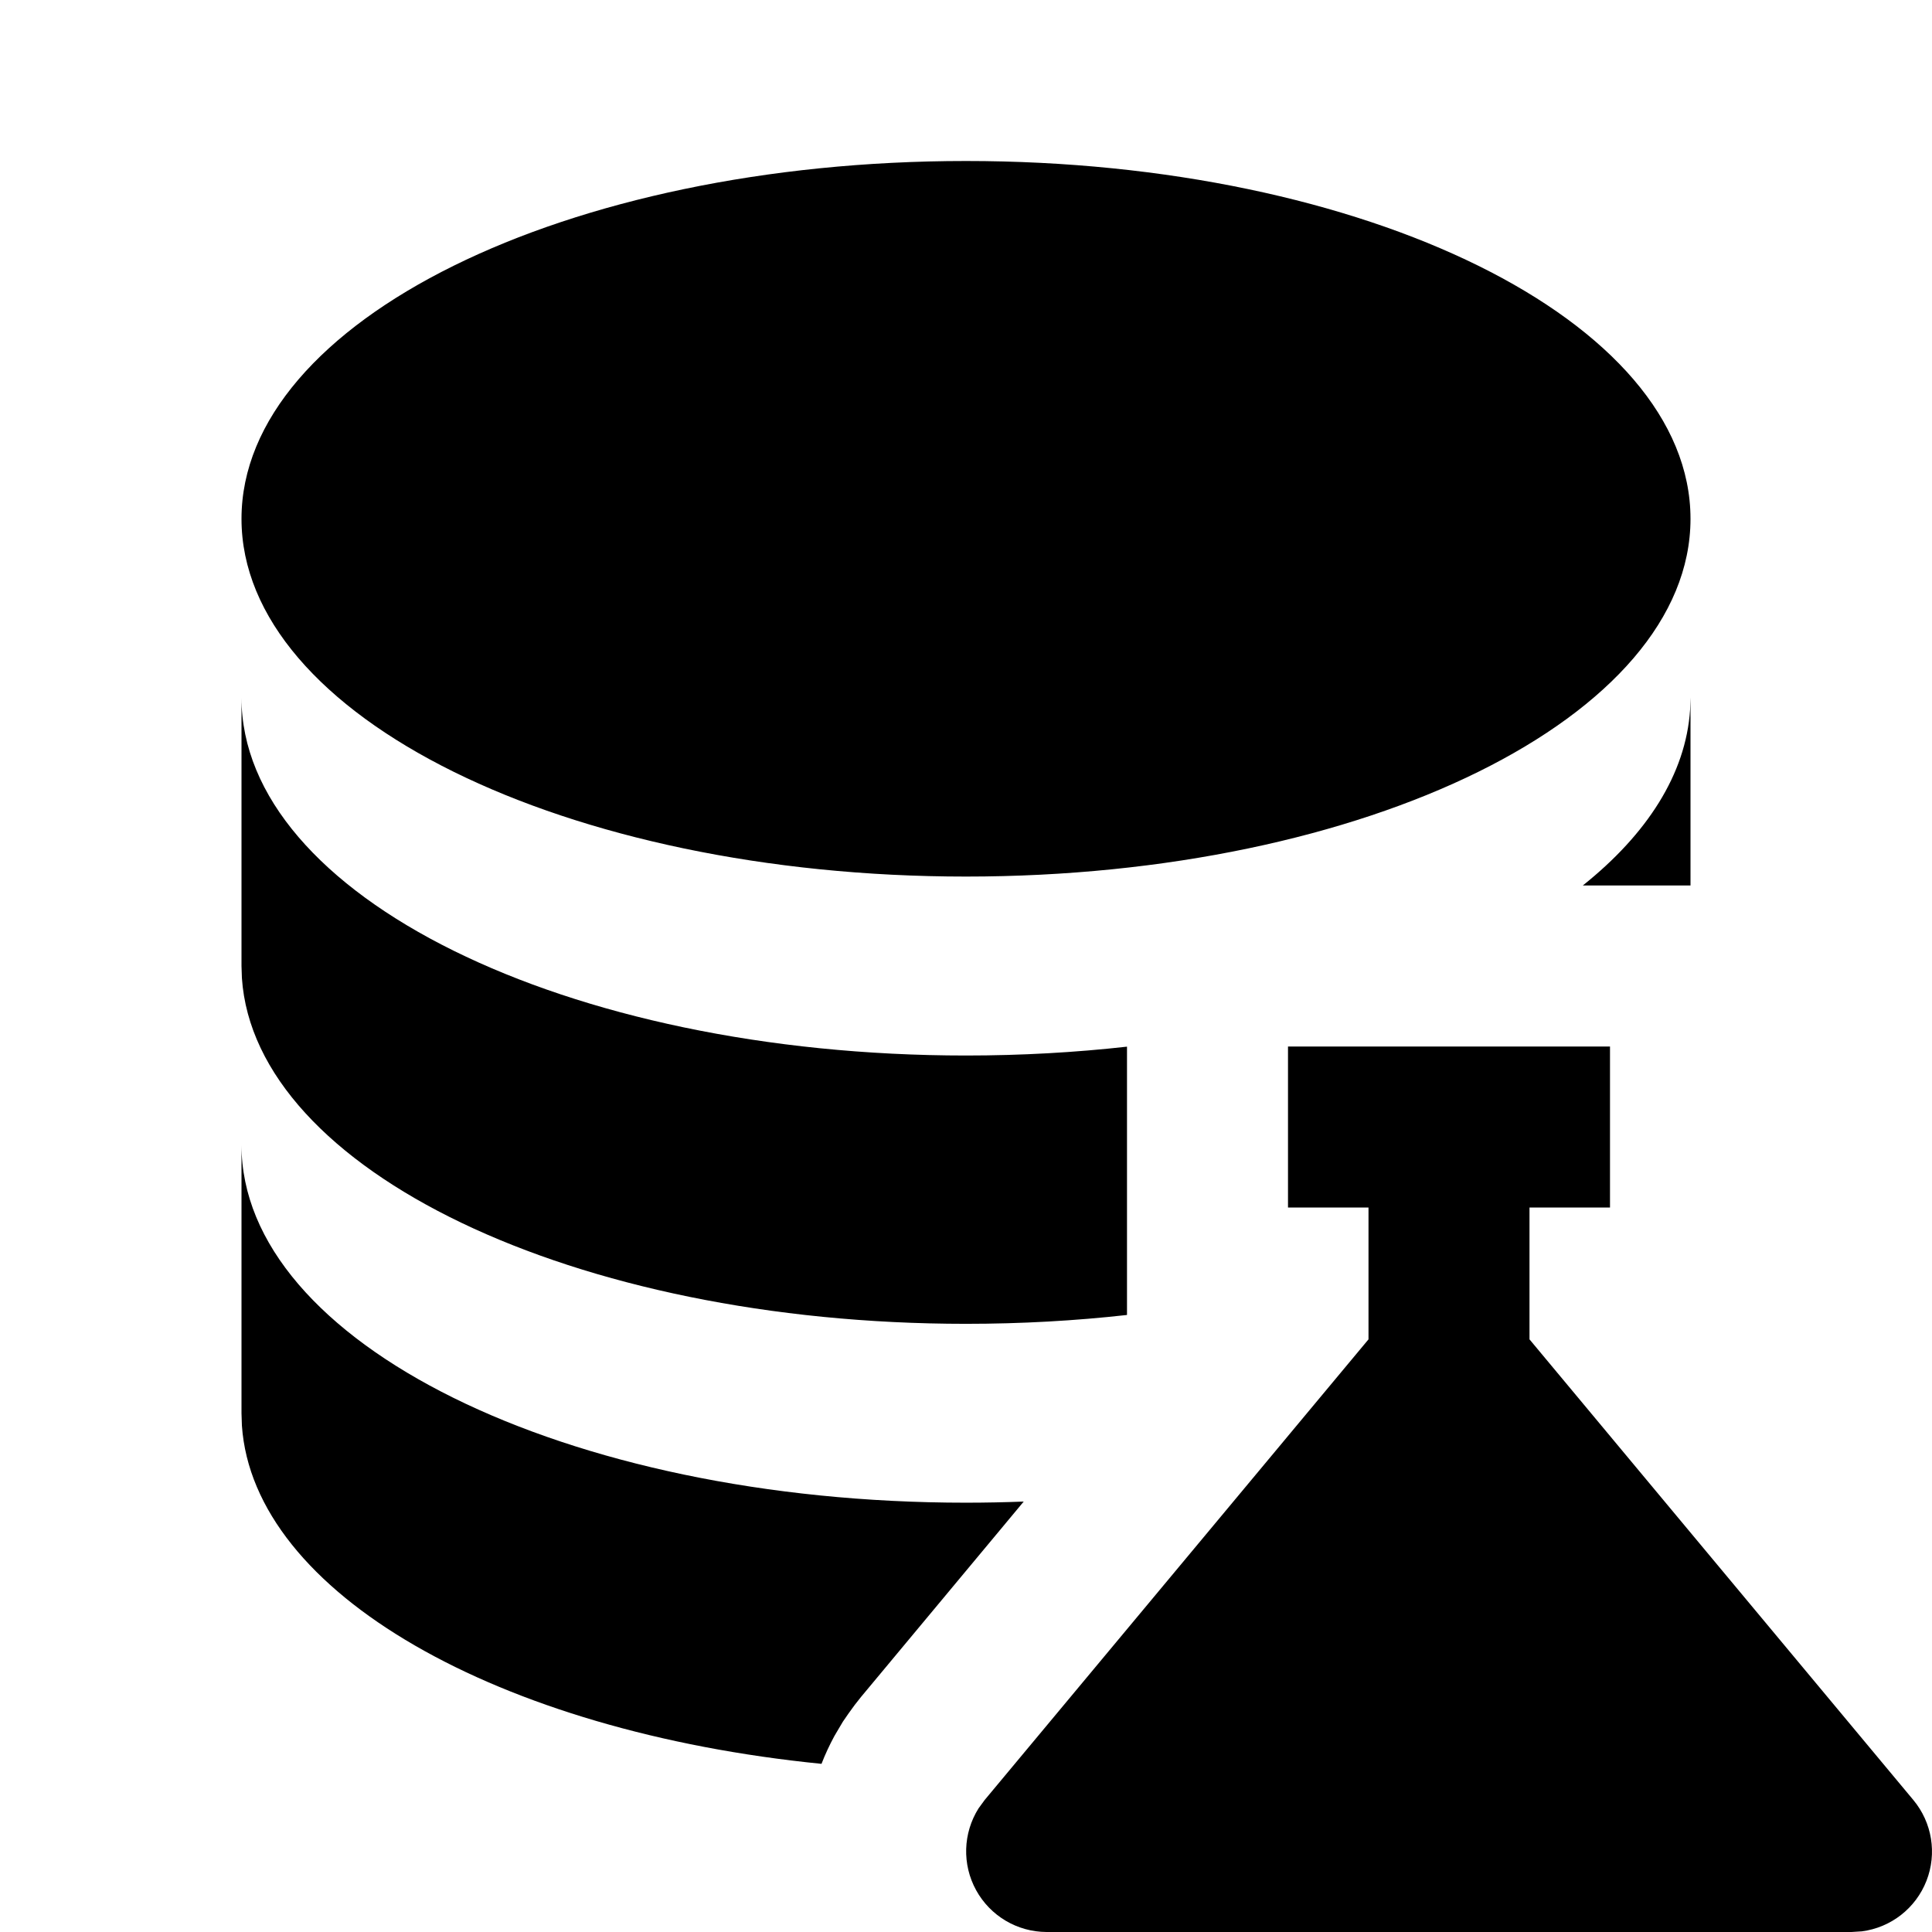
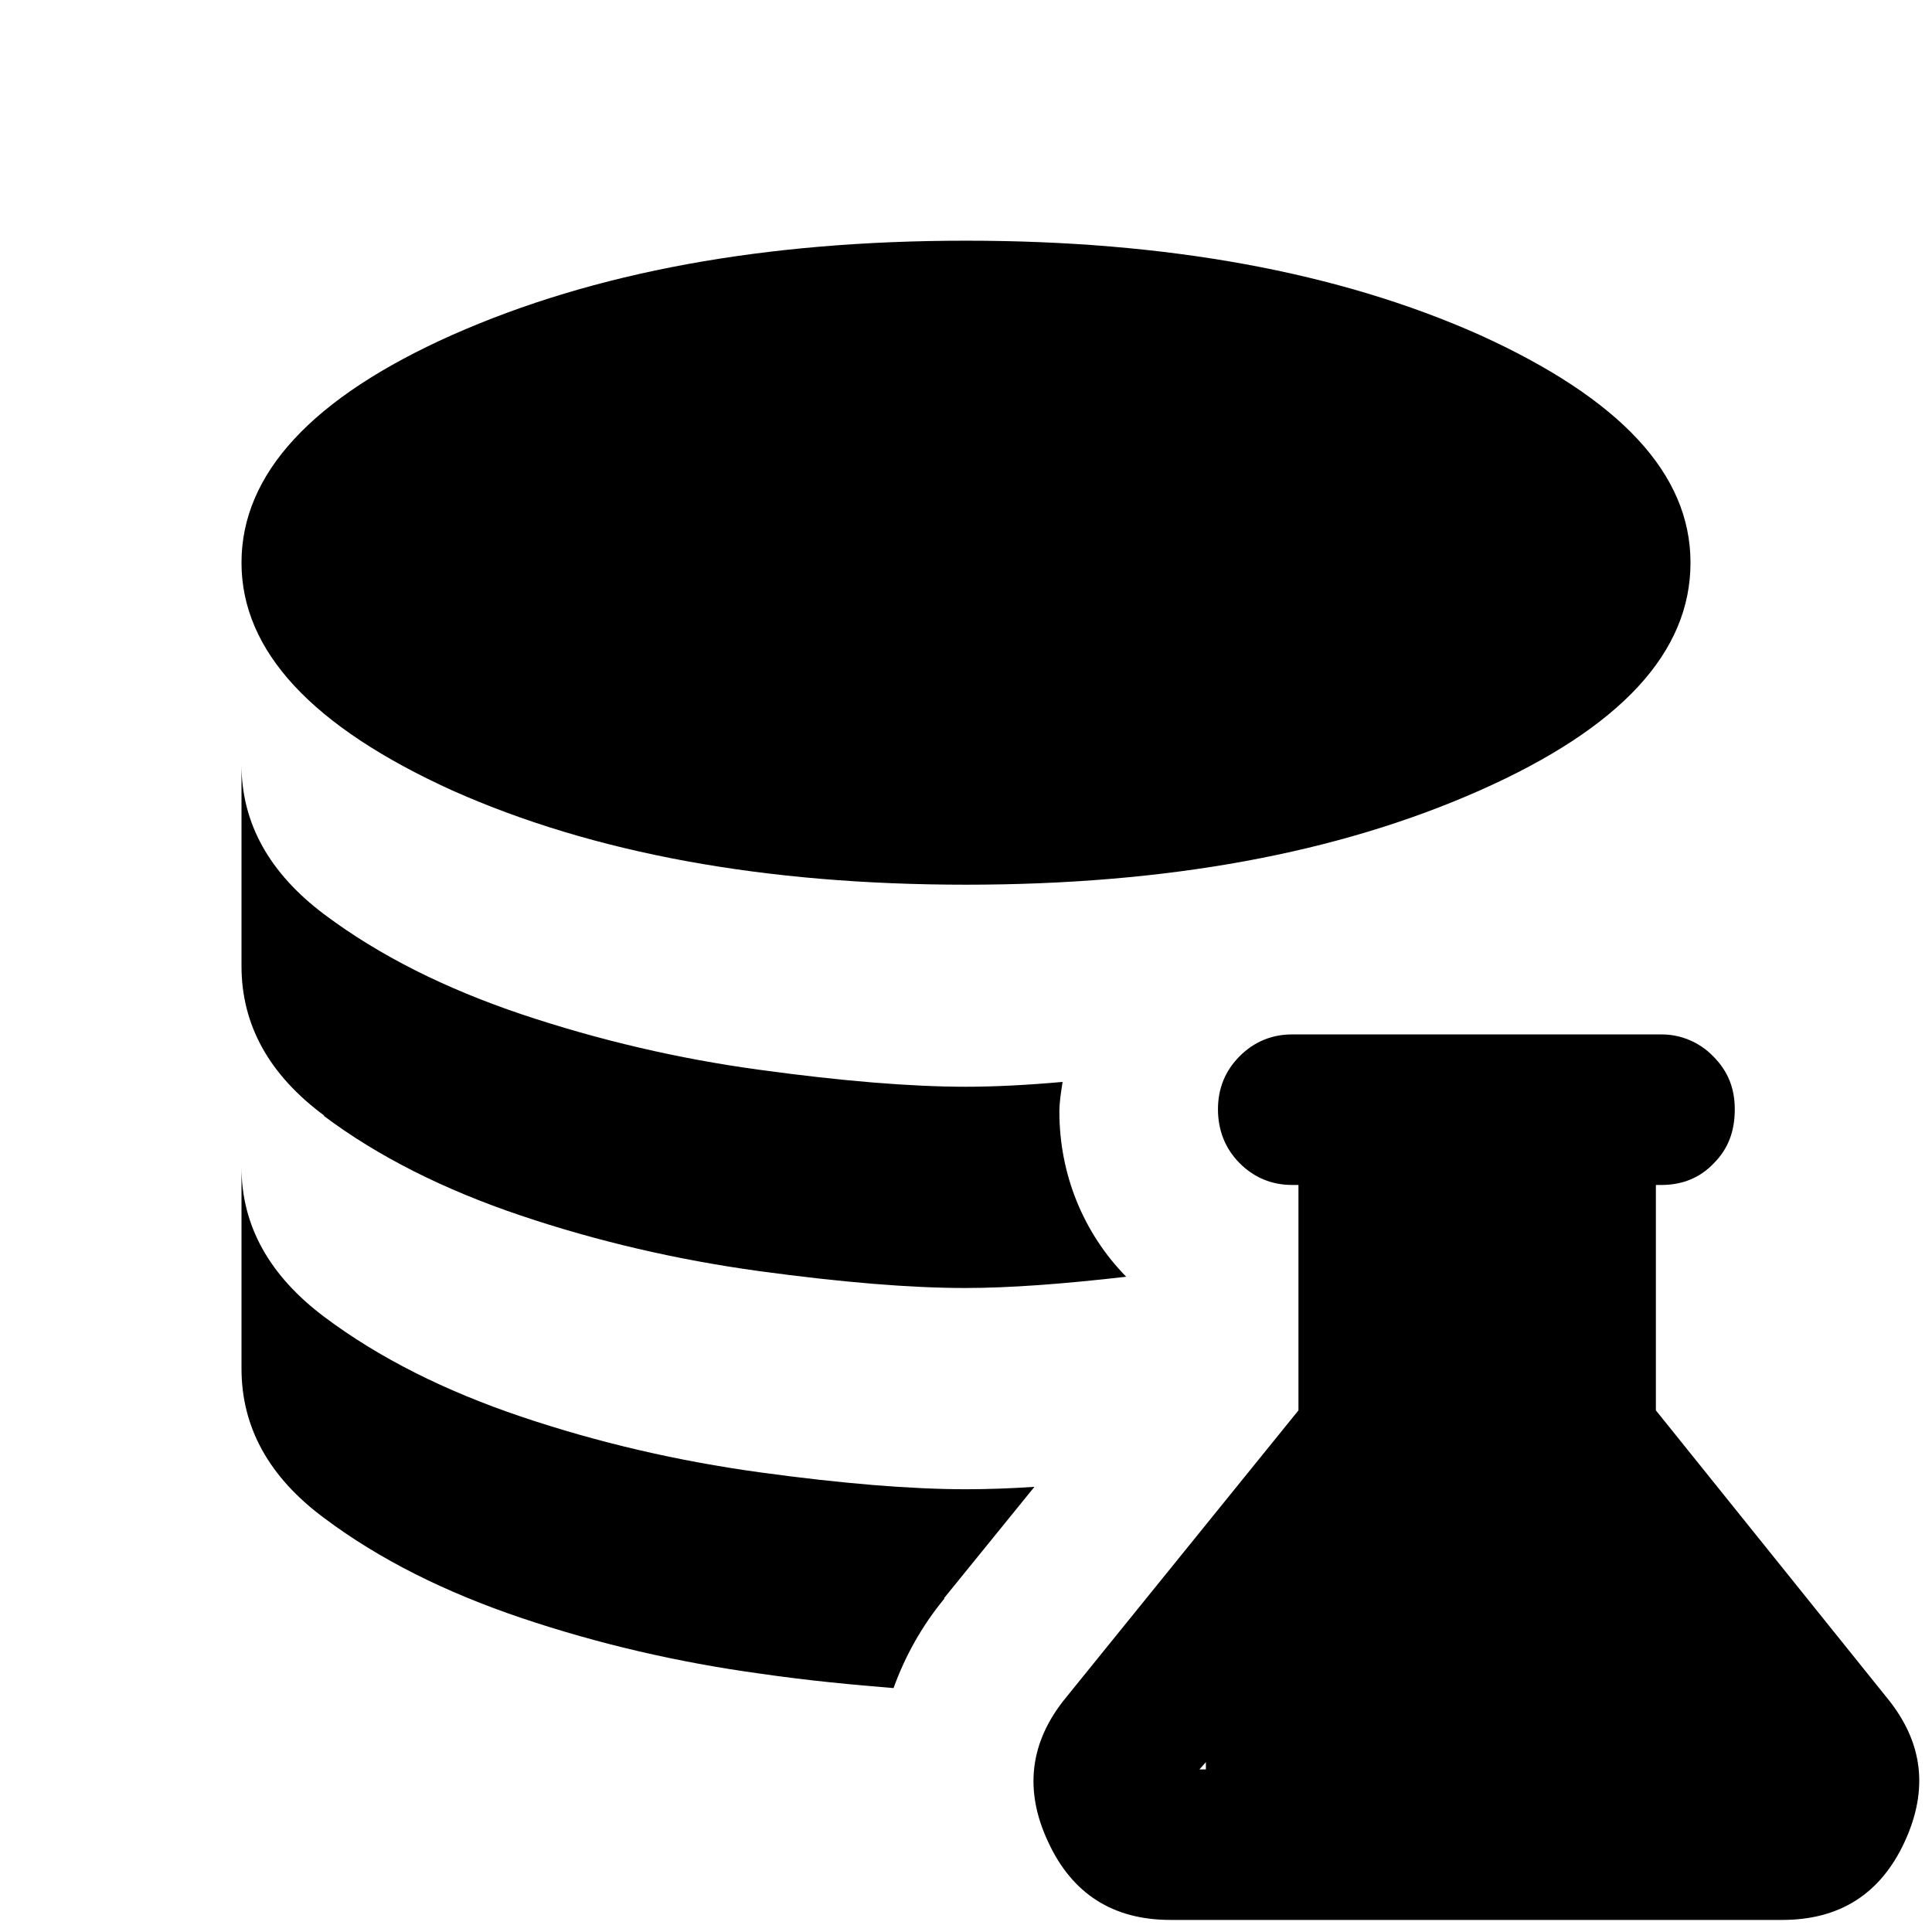
- <svg xmlns="http://www.w3.org/2000/svg" width="24" height="24">
-   <path d="M3 14.223c0 2.455 4.027 4.444 9 4.444.241 0 .48-.005.717-.014l-2.021 2.427-.078.099-.075.103-.073.106-.104.176a2.994 2.994 0 00-.161.347c-4.014-.4-7.057-2.12-7.2-4.202L3 17.556v-3.333zm0-5.556c0 2.455 4.027 4.445 9 4.445.688 0 1.357-.038 2-.11v3.333c-.643.072-1.313.11-2 .11-4.872 0-8.835-1.91-8.995-4.296L3 12V8.668zm18 0V11h-1.338c.799-.638 1.28-1.384 1.333-2.184l.005-.15zM20 13v2h-1v1.638l4.768 5.722a1 1 0 01-.64 1.632L23 24H13a1.002 1.002 0 01-.844-1.536l.076-.104L17 16.638V15h-1v-2h4zM12 2c4.973 0 9 1.989 9 4.445 0 2.455-4.027 4.444-9 4.444s-9-1.99-9-4.444C3 3.989 7.027 2 12 2z" />
+ <svg xmlns="http://www.w3.org/2000/svg" viewBox="0 0 24 24">
+   <path d="M5.62 9.82c1.75.78 3.88 1.17 6.38 1.17s4.62-.39 6.38-1.17C20.14 9.04 21 8.1 21 6.99s-.88-2.04-2.62-2.83C16.63 3.38 14.5 2.99 12 2.99s-4.62.39-6.38 1.17C3.87 4.94 3 5.89 3 6.99s.88 2.04 2.62 2.83Zm-1.6 4.04c.68.51 1.5.92 2.45 1.24.95.32 1.94.55 2.96.69 1.03.14 1.88.21 2.56.21.55 0 1.22-.05 2-.14-.53-.54-.83-1.27-.83-2.05 0-.12.02-.24.04-.37-.45.04-.85.06-1.2.06-.68 0-1.54-.07-2.56-.21a16.14 16.14 0 0 1-2.96-.69c-.95-.32-1.77-.73-2.45-1.24C3.35 10.85 3 10.23 3 9.5V12c0 .73.34 1.35 1.03 1.86h-.01Zm7.71 5.99 1.12-1.38c-.3.02-.59.03-.85.03-.68 0-1.54-.07-2.56-.21-1.02-.14-2.01-.37-2.96-.69s-1.77-.73-2.45-1.24C3.35 15.85 3 15.23 3 14.5V17c0 .73.34 1.35 1.03 1.86.68.51 1.5.92 2.45 1.24s1.94.55 2.96.69c.62.09 1.17.14 1.66.18.14-.39.35-.77.63-1.11Zm11.71 1.24-2.87-3.57v-2.8h.07c.26 0 .48-.09.65-.27.18-.18.26-.4.26-.67s-.09-.48-.27-.66a.891.891 0 0 0-.65-.27h-4.58c-.25 0-.47.09-.65.27-.18.18-.27.4-.27.66s.09.49.27.67c.18.18.4.27.65.27h.08v2.8l-2.89 3.57c-.45.55-.52 1.15-.22 1.79.3.65.81.97 1.52.97h7.6c.71 0 1.22-.32 1.52-.97s.23-1.24-.22-1.79Zm-8.54.89.08-.09v.09h6.83-6.91Z" />
</svg>
